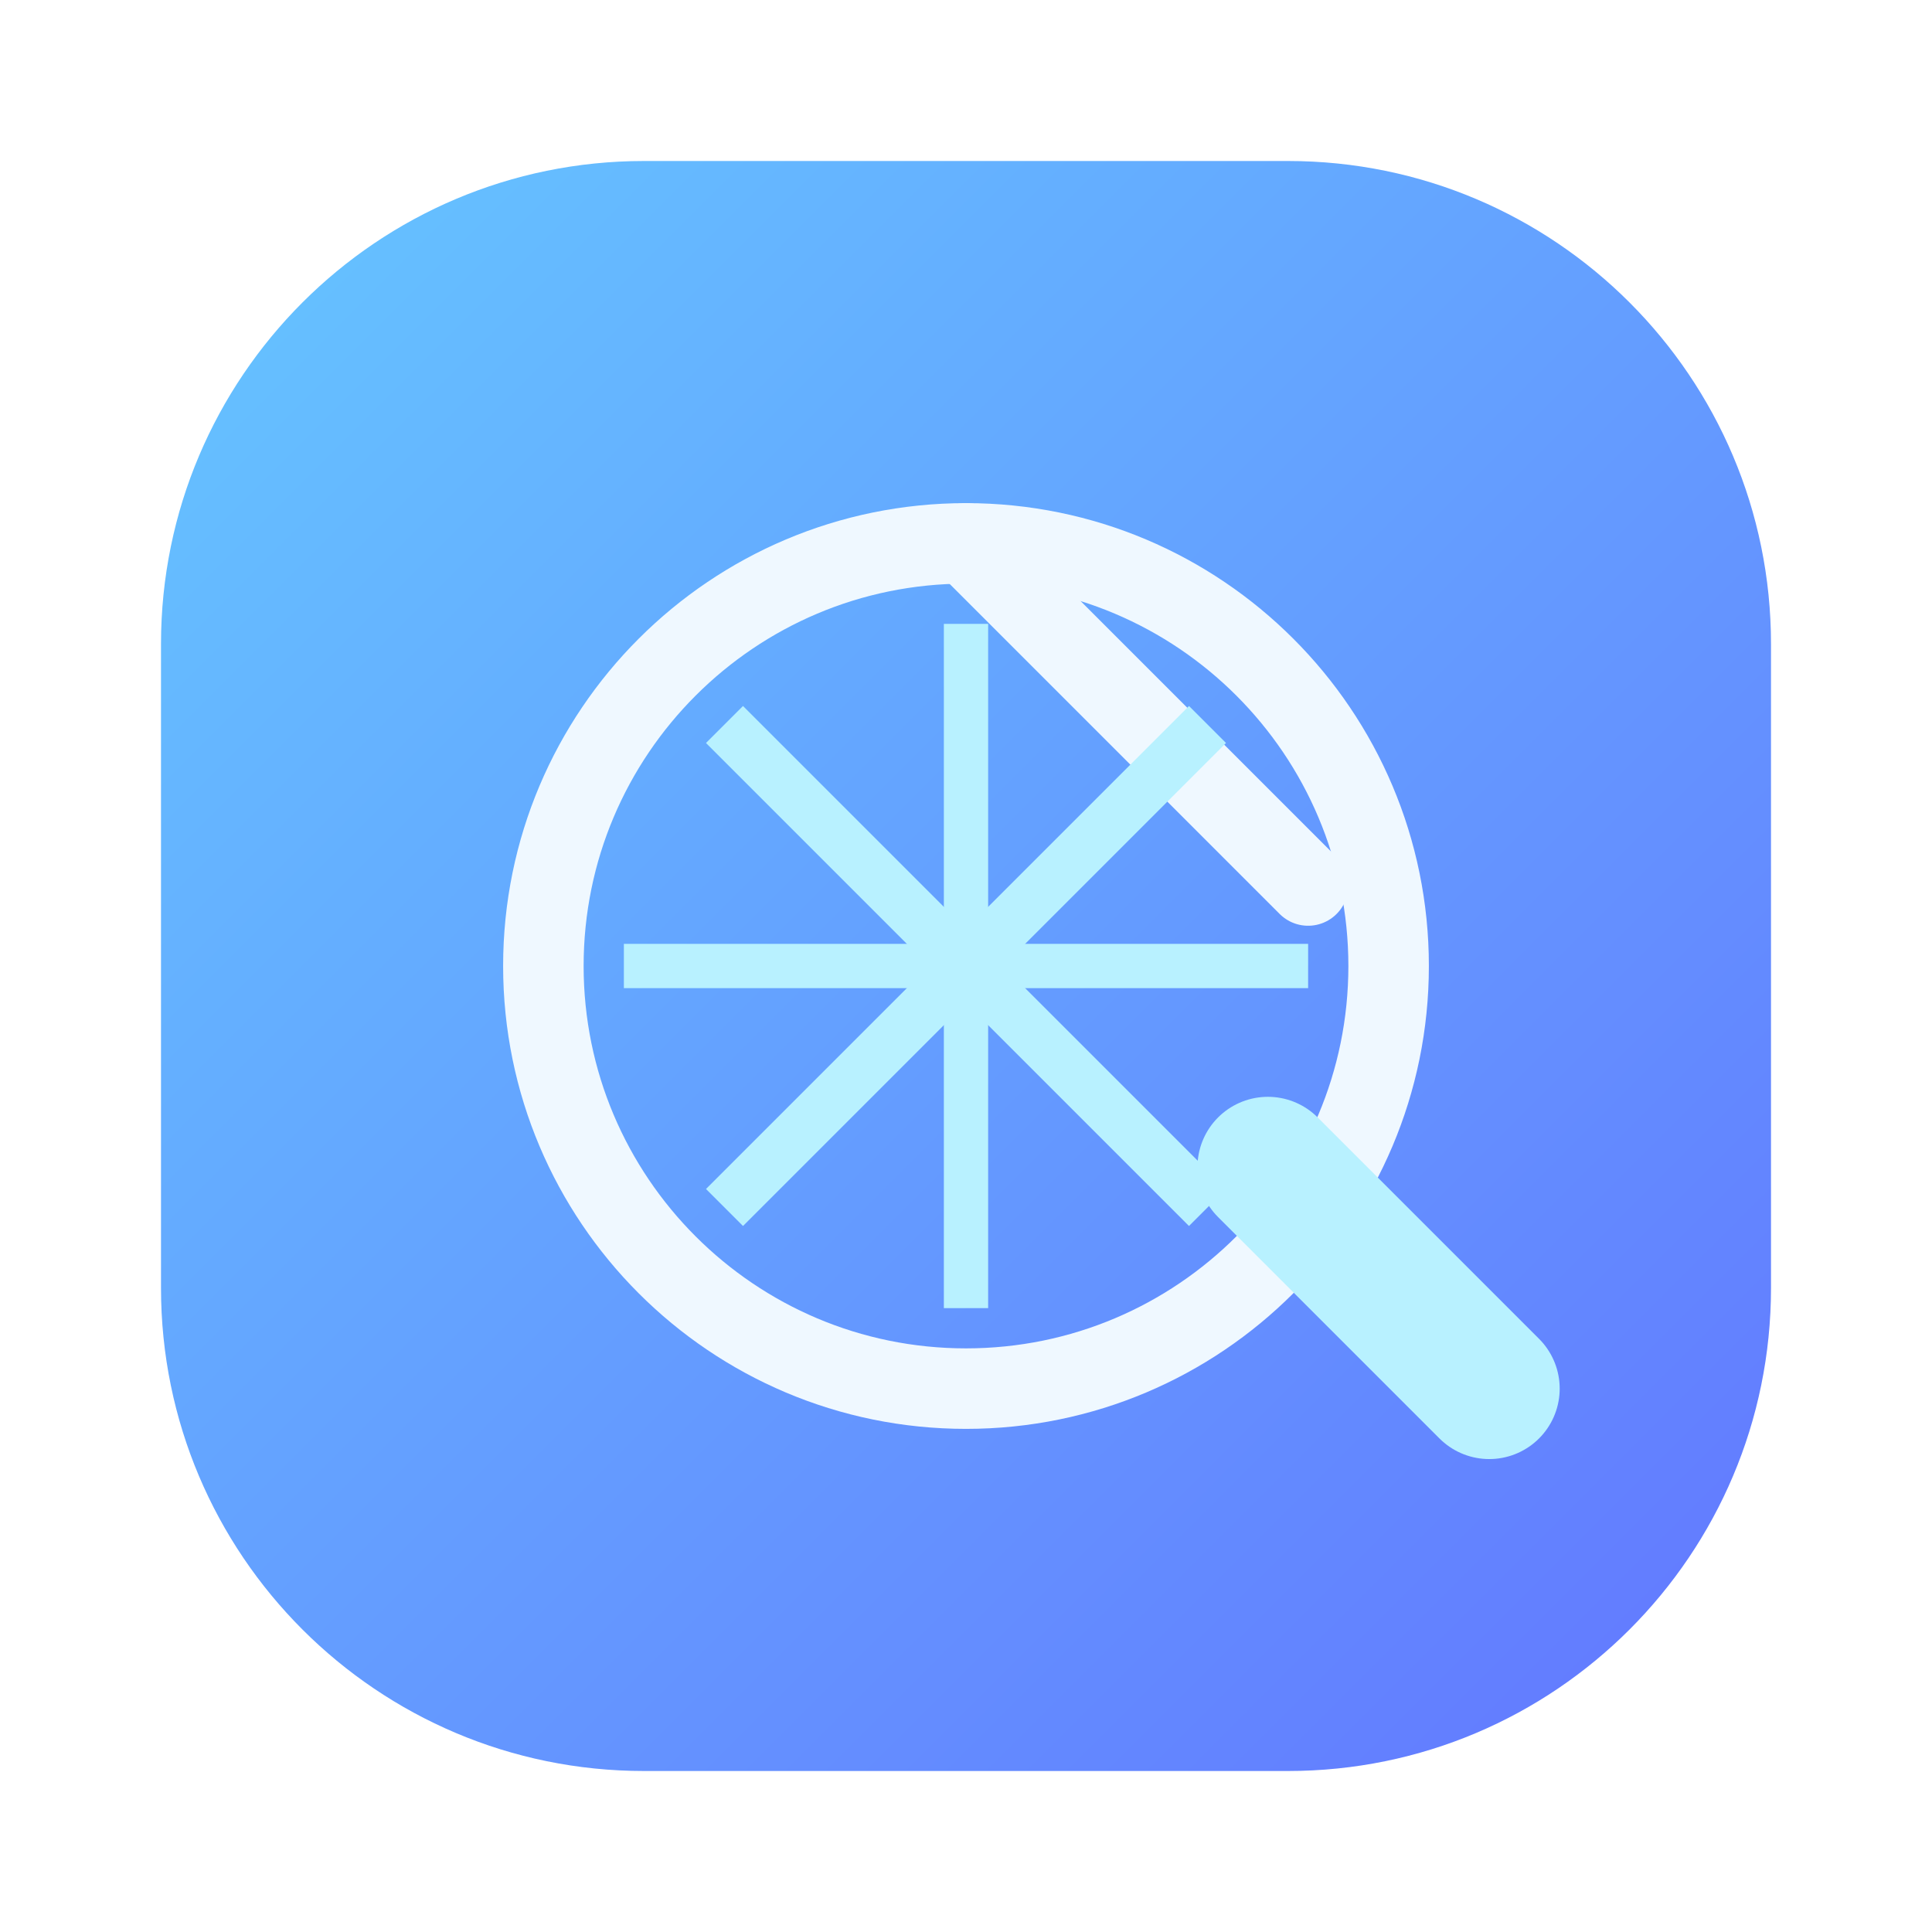
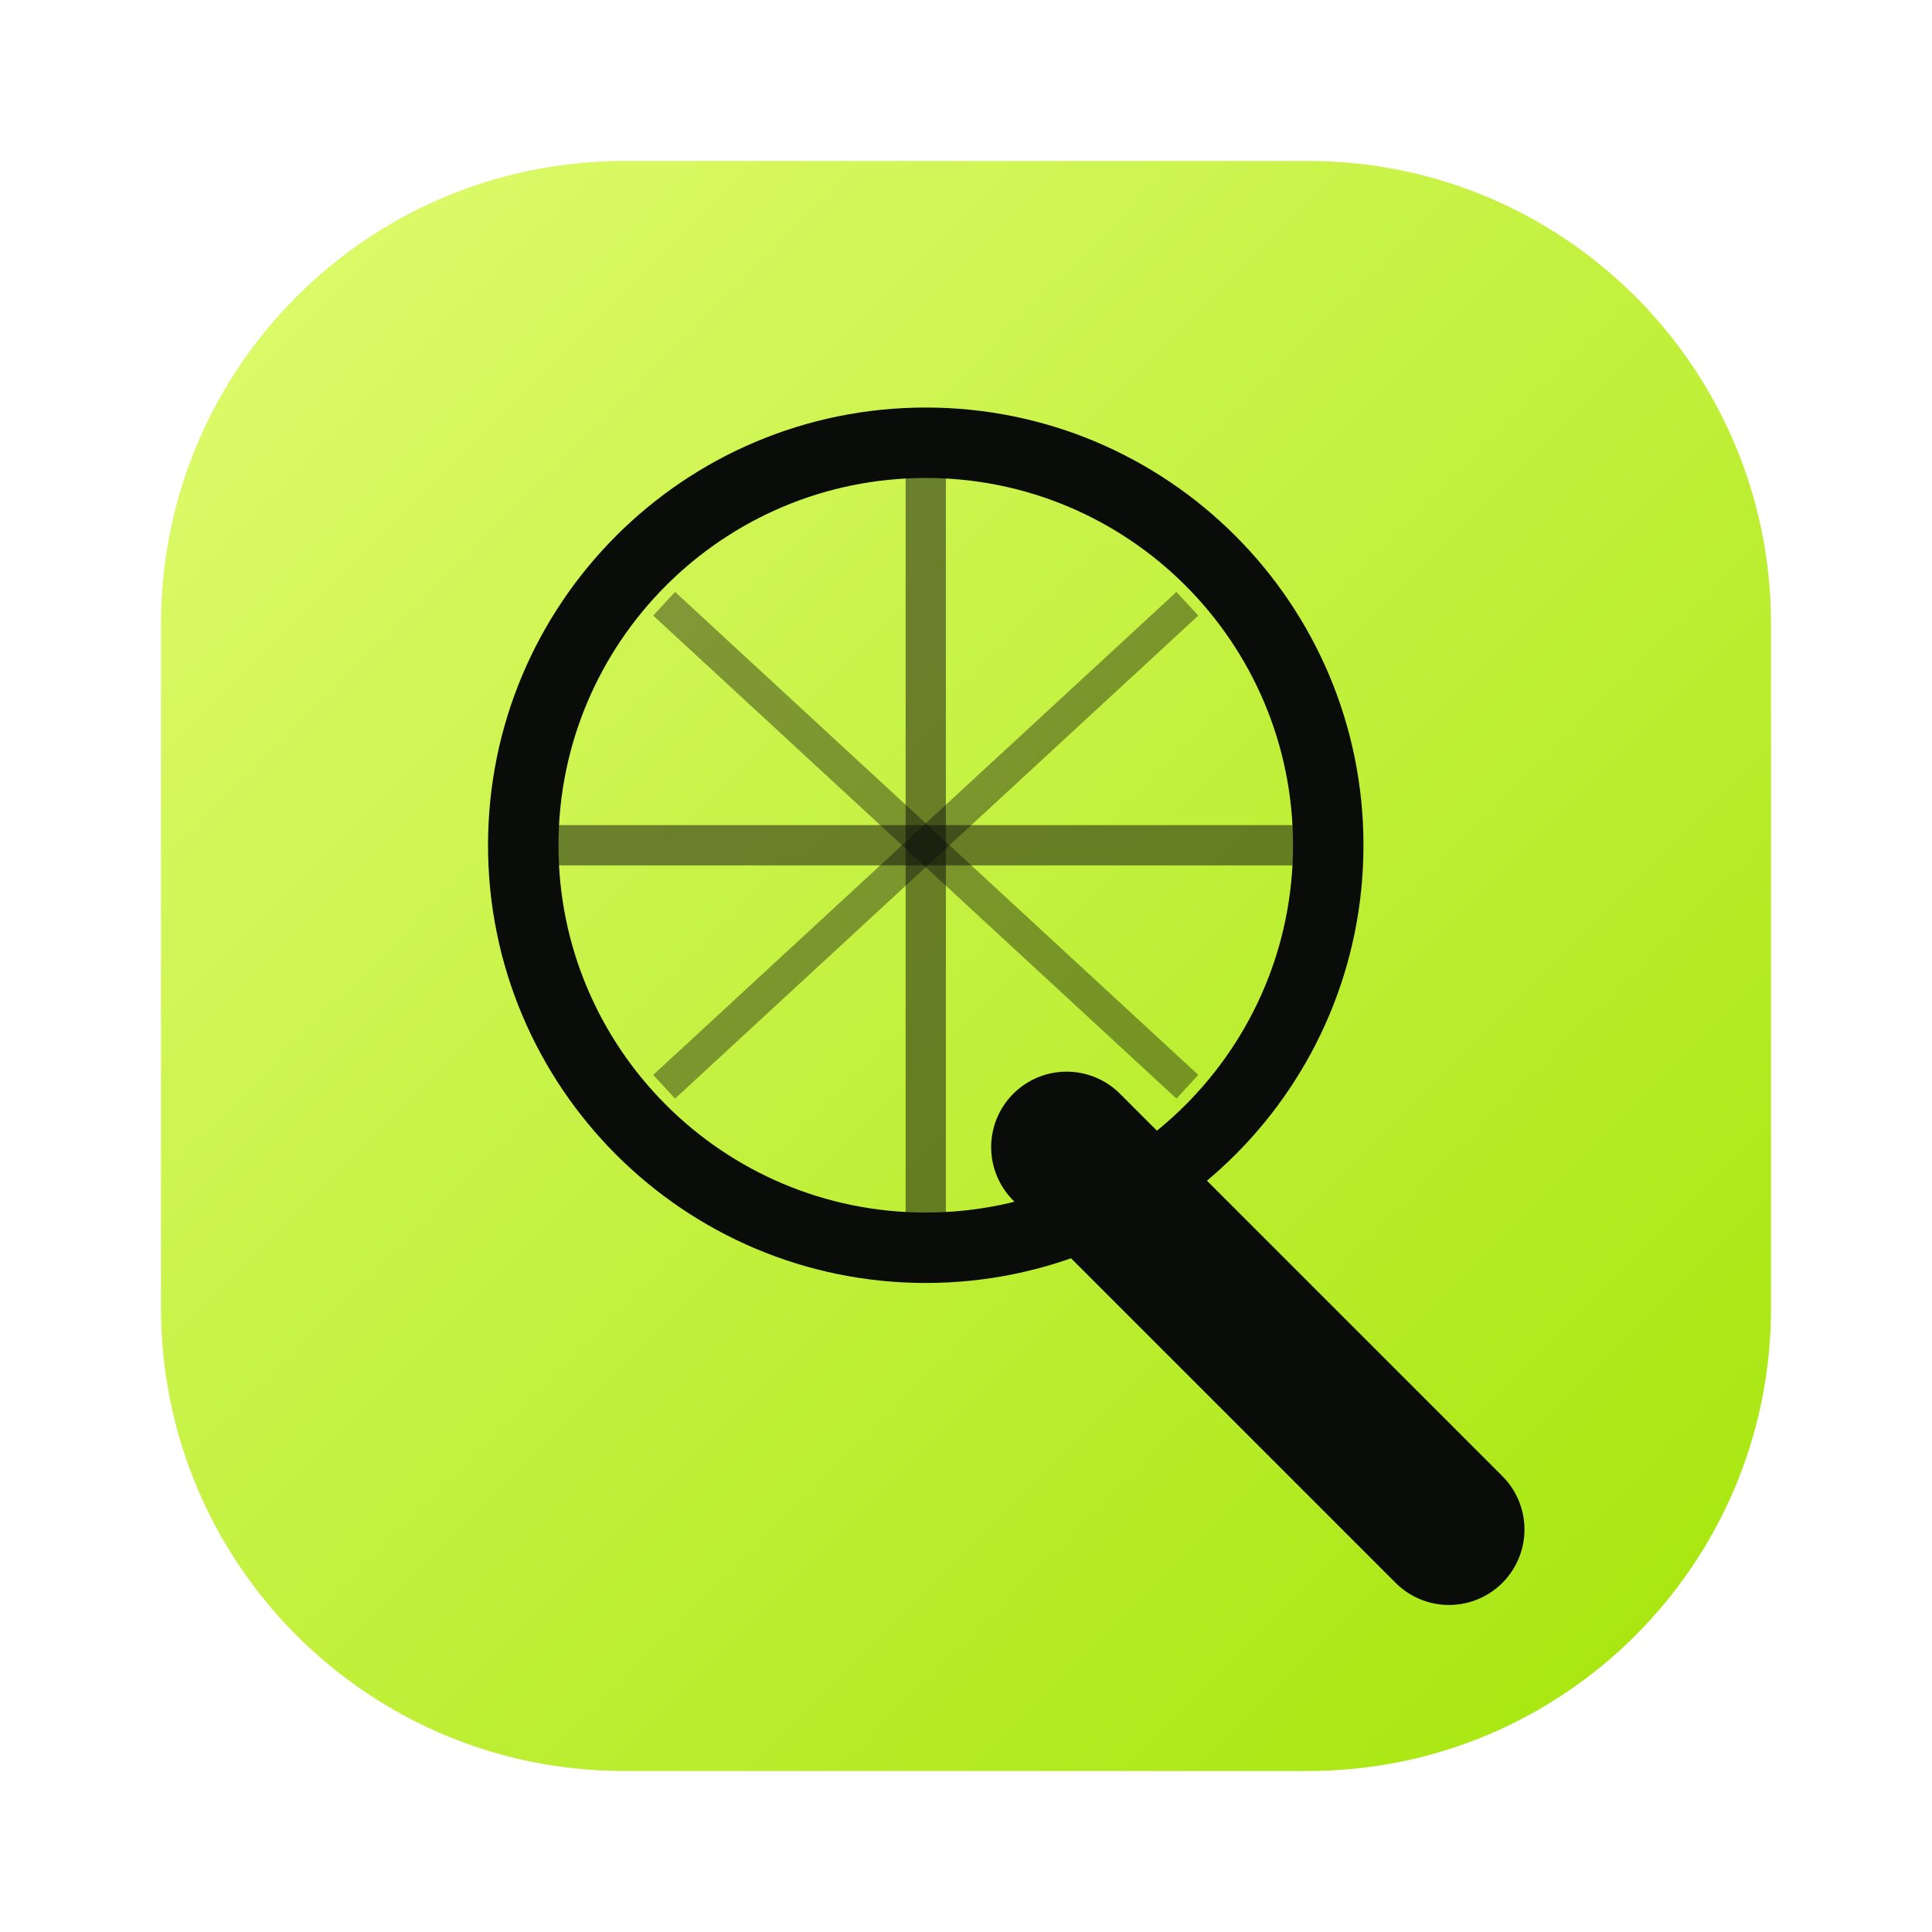
<svg xmlns="http://www.w3.org/2000/svg" width="96" height="96" viewBox="0 0 96 96" fill="none">
  <defs>
    <linearGradient id="g" x1="10" y1="10" x2="86" y2="86" gradientUnits="userSpaceOnUse">
-       <stop stop-color="#65C4FF" />
-       <stop offset="1" stop-color="#6378FF" />
+       <stop stop-color="#dffb6e" />
+       <stop offset="1" stop-color="#a6e60c" />
    </linearGradient>
  </defs>
-   <rect x="8" y="8" width="80" height="80" rx="24" fill="url(#g)" />
-   <circle cx="48" cy="48" r="21" stroke="#EFF8FF" stroke-width="4" />
-   <path d="M48 27L65 44" stroke="#EFF8FF" stroke-width="4" stroke-linecap="round" />
-   <path d="M63 58L74 69" stroke="#B8F1FF" stroke-width="7" stroke-linecap="round" />
-   <path d="M36 36L60 60" stroke="#B8F1FF" stroke-width="2.6" />
-   <path d="M60 36L36 60" stroke="#B8F1FF" stroke-width="2.6" />
-   <path d="M48 31V65" stroke="#B8F1FF" stroke-width="2.2" />
-   <path d="M31 48H65" stroke="#B8F1FF" stroke-width="2.2" />
+   <rect x="8" y="8" width="80" height="80" rx="23" fill="url(#g)" />
+   <circle cx="46" cy="42" r="20" stroke="#0a0c0a" stroke-width="3.5" />
+   <path d="M46 23V61" stroke="#0a0c0a" stroke-width="2" opacity="0.5" />
+   <path d="M27 42H65" stroke="#0a0c0a" stroke-width="2" opacity="0.5" />
+   <path d="M33 30L59 54" stroke="#0a0c0a" stroke-width="1.6" opacity="0.4" />
+   <path d="M59 30L33 54" stroke="#0a0c0a" stroke-width="1.6" opacity="0.4" />
+   <path d="M53 57L72 76" stroke="#0a0c0a" stroke-width="7.5" stroke-linecap="round" />
</svg>
